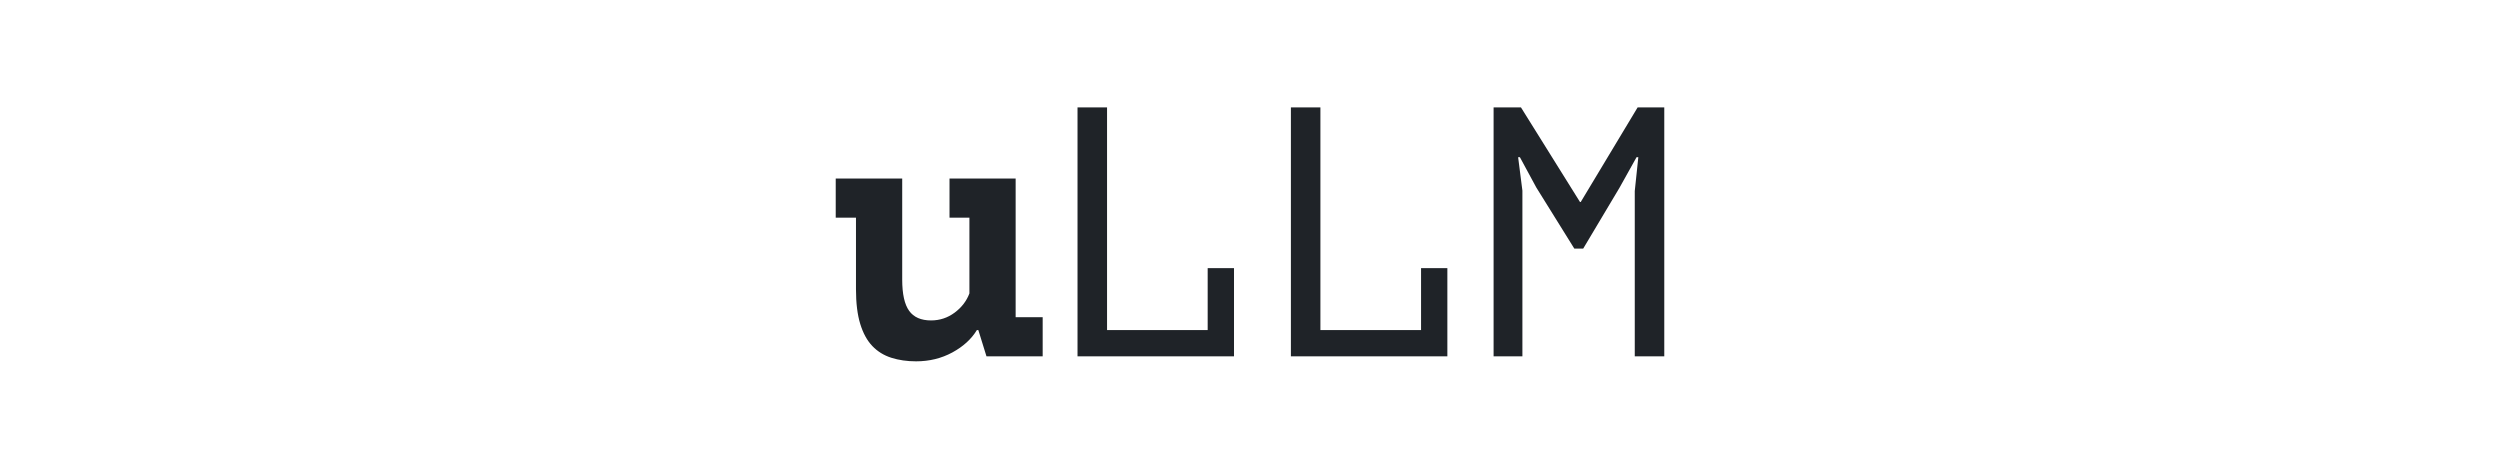
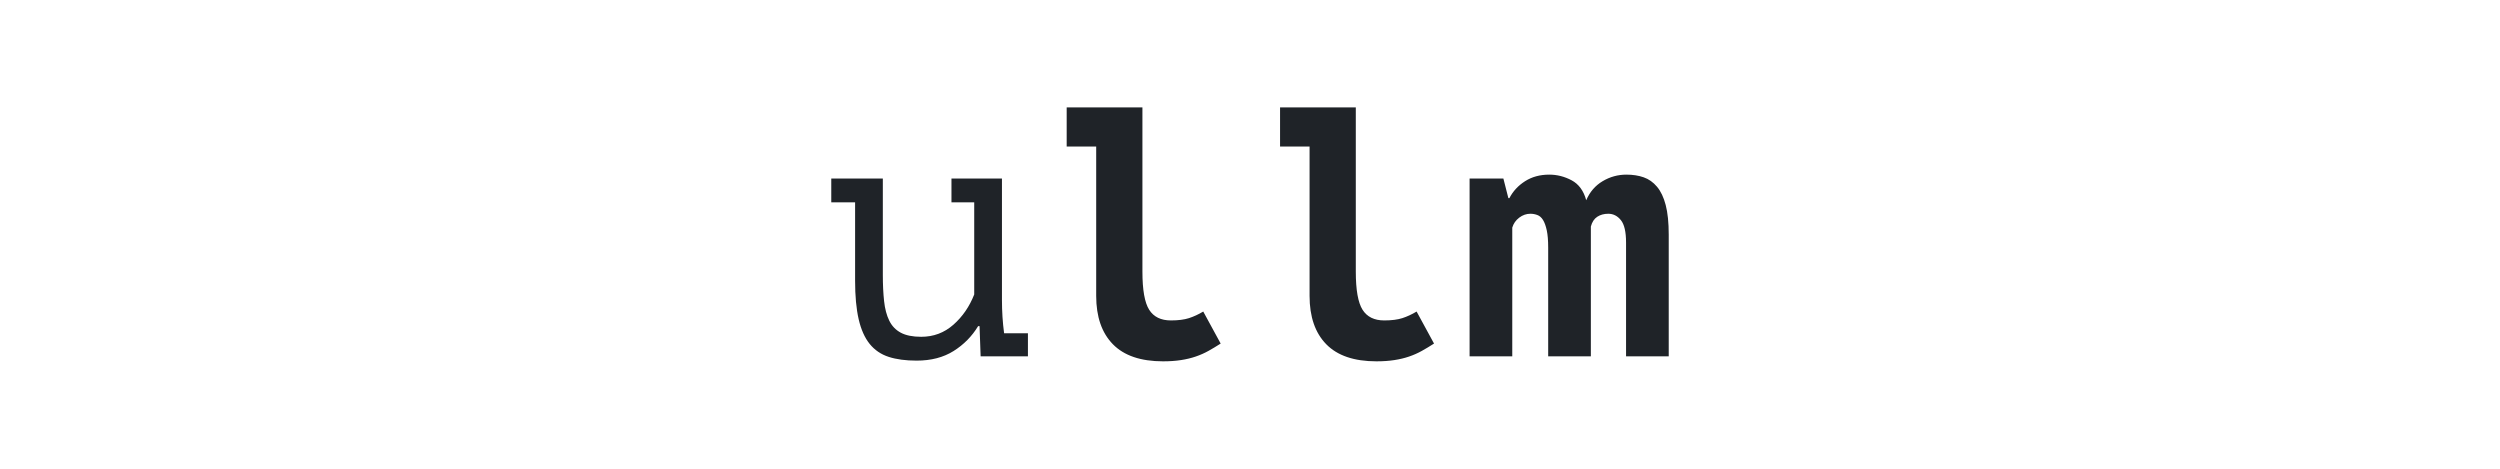
- <svg xmlns="http://www.w3.org/2000/svg" viewBox="0 0 1280 240" width="1280" height="240" role="img" aria-label="uLLM">
+ <svg xmlns="http://www.w3.org/2000/svg" viewBox="0 0 1280 240" width="1280" height="240" role="img" aria-label="ullm">
  <style>
    path { fill: #1f2328; }
    @media (prefers-color-scheme: dark) { path { fill: #e6edf3; } }
  </style>
-   <path d="M486.15 91.41H520.01V154.78Q520.01 158.60 520.01 162.42H533.85V182.45H505.08L500.90 168.98H500.17Q495.98 175.90 487.61 180.45Q479.23 185.00 469.03 185.00Q462.11 185.00 456.38 183.18Q450.64 181.36 446.64 177.17Q442.63 172.98 440.45 165.88Q438.26 158.78 438.26 148.04V111.44H427.89V91.41H461.93V143.12Q461.93 154.23 465.48 159.15Q469.03 164.06 476.68 164.06Q483.42 164.06 488.79 160.06Q494.16 156.05 496.34 150.22V111.44H486.15ZM551.69 55.00H566.81V168.98H618.33V137.30H631.81V182.45H551.69ZM660.94 55.00H676.05V168.98H727.58V137.30H741.05V182.45H660.94ZM837.00 97.79 838.82 80.49H837.91L829.17 96.15L810.60 127.28H806.05L786.57 95.97L778.19 80.49H777.28L779.47 97.61V182.45H764.72V55.00H778.74L808.96 103.43H809.33L838.46 55.00H852.11V182.45H837.00Z" />
+   <path d="M487.15 91.41H513.00V153.50Q513.00 162.42 514.10 170.62H526.30V182.45H502.08L501.53 166.97H500.81Q496.07 174.80 488.24 179.72Q480.41 184.64 469.31 184.64Q460.93 184.64 455.01 182.72Q449.10 180.81 445.27 176.08Q441.45 171.34 439.63 163.42Q437.81 155.50 437.81 143.67V103.61H425.61V91.41H452.01V140.76Q452.01 148.22 452.65 154.14Q453.28 160.06 455.29 164.15Q457.29 168.25 461.20 170.34Q465.12 172.44 471.67 172.44Q481.14 172.44 488.15 166.25Q495.16 160.06 498.80 150.77V103.61H487.15ZM546.14 55.00H584.92V139.12Q584.92 153.14 588.38 158.60Q591.84 164.06 599.49 164.06Q605.13 164.06 608.77 162.88Q612.42 161.69 616.06 159.51L624.98 175.90Q621.88 177.90 618.79 179.63Q615.69 181.36 612.23 182.54Q608.77 183.73 604.68 184.36Q600.58 185.00 595.48 185.00Q578.37 185.00 569.81 176.26Q561.25 167.52 561.25 151.50V75.03H546.14ZM655.39 55.00H694.17V139.12Q694.17 153.14 697.63 158.60Q701.09 164.06 708.73 164.06Q714.38 164.06 718.02 162.88Q721.66 161.69 725.30 159.51L734.22 175.90Q731.13 177.90 728.03 179.63Q724.94 181.36 721.48 182.54Q718.02 183.73 713.92 184.36Q709.82 185.00 704.73 185.00Q687.61 185.00 679.05 176.26Q670.50 167.52 670.50 151.50V75.03H655.39ZM792.67 182.45V126.74Q792.67 121.27 791.94 117.91Q791.21 114.54 790.03 112.63Q788.84 110.71 787.11 110.08Q785.39 109.44 783.56 109.44Q780.47 109.44 777.83 111.44Q775.19 113.45 774.28 116.54V182.45H752.43V91.41H769.73L772.28 101.43H772.82Q775.55 96.15 780.83 92.78Q786.11 89.41 793.21 89.41Q799.22 89.41 804.68 92.32Q810.15 95.24 812.15 102.52Q814.88 96.15 820.53 92.78Q826.17 89.41 832.72 89.41Q837.64 89.41 841.55 90.78Q845.47 92.14 848.38 95.60Q851.30 99.06 852.84 104.98Q854.39 110.90 854.39 120.18V182.45H832.54V124.19Q832.54 115.99 829.90 112.72Q827.26 109.44 823.44 109.44Q820.16 109.44 817.79 110.99Q815.43 112.54 814.52 115.99V182.45Z" />
</svg>
